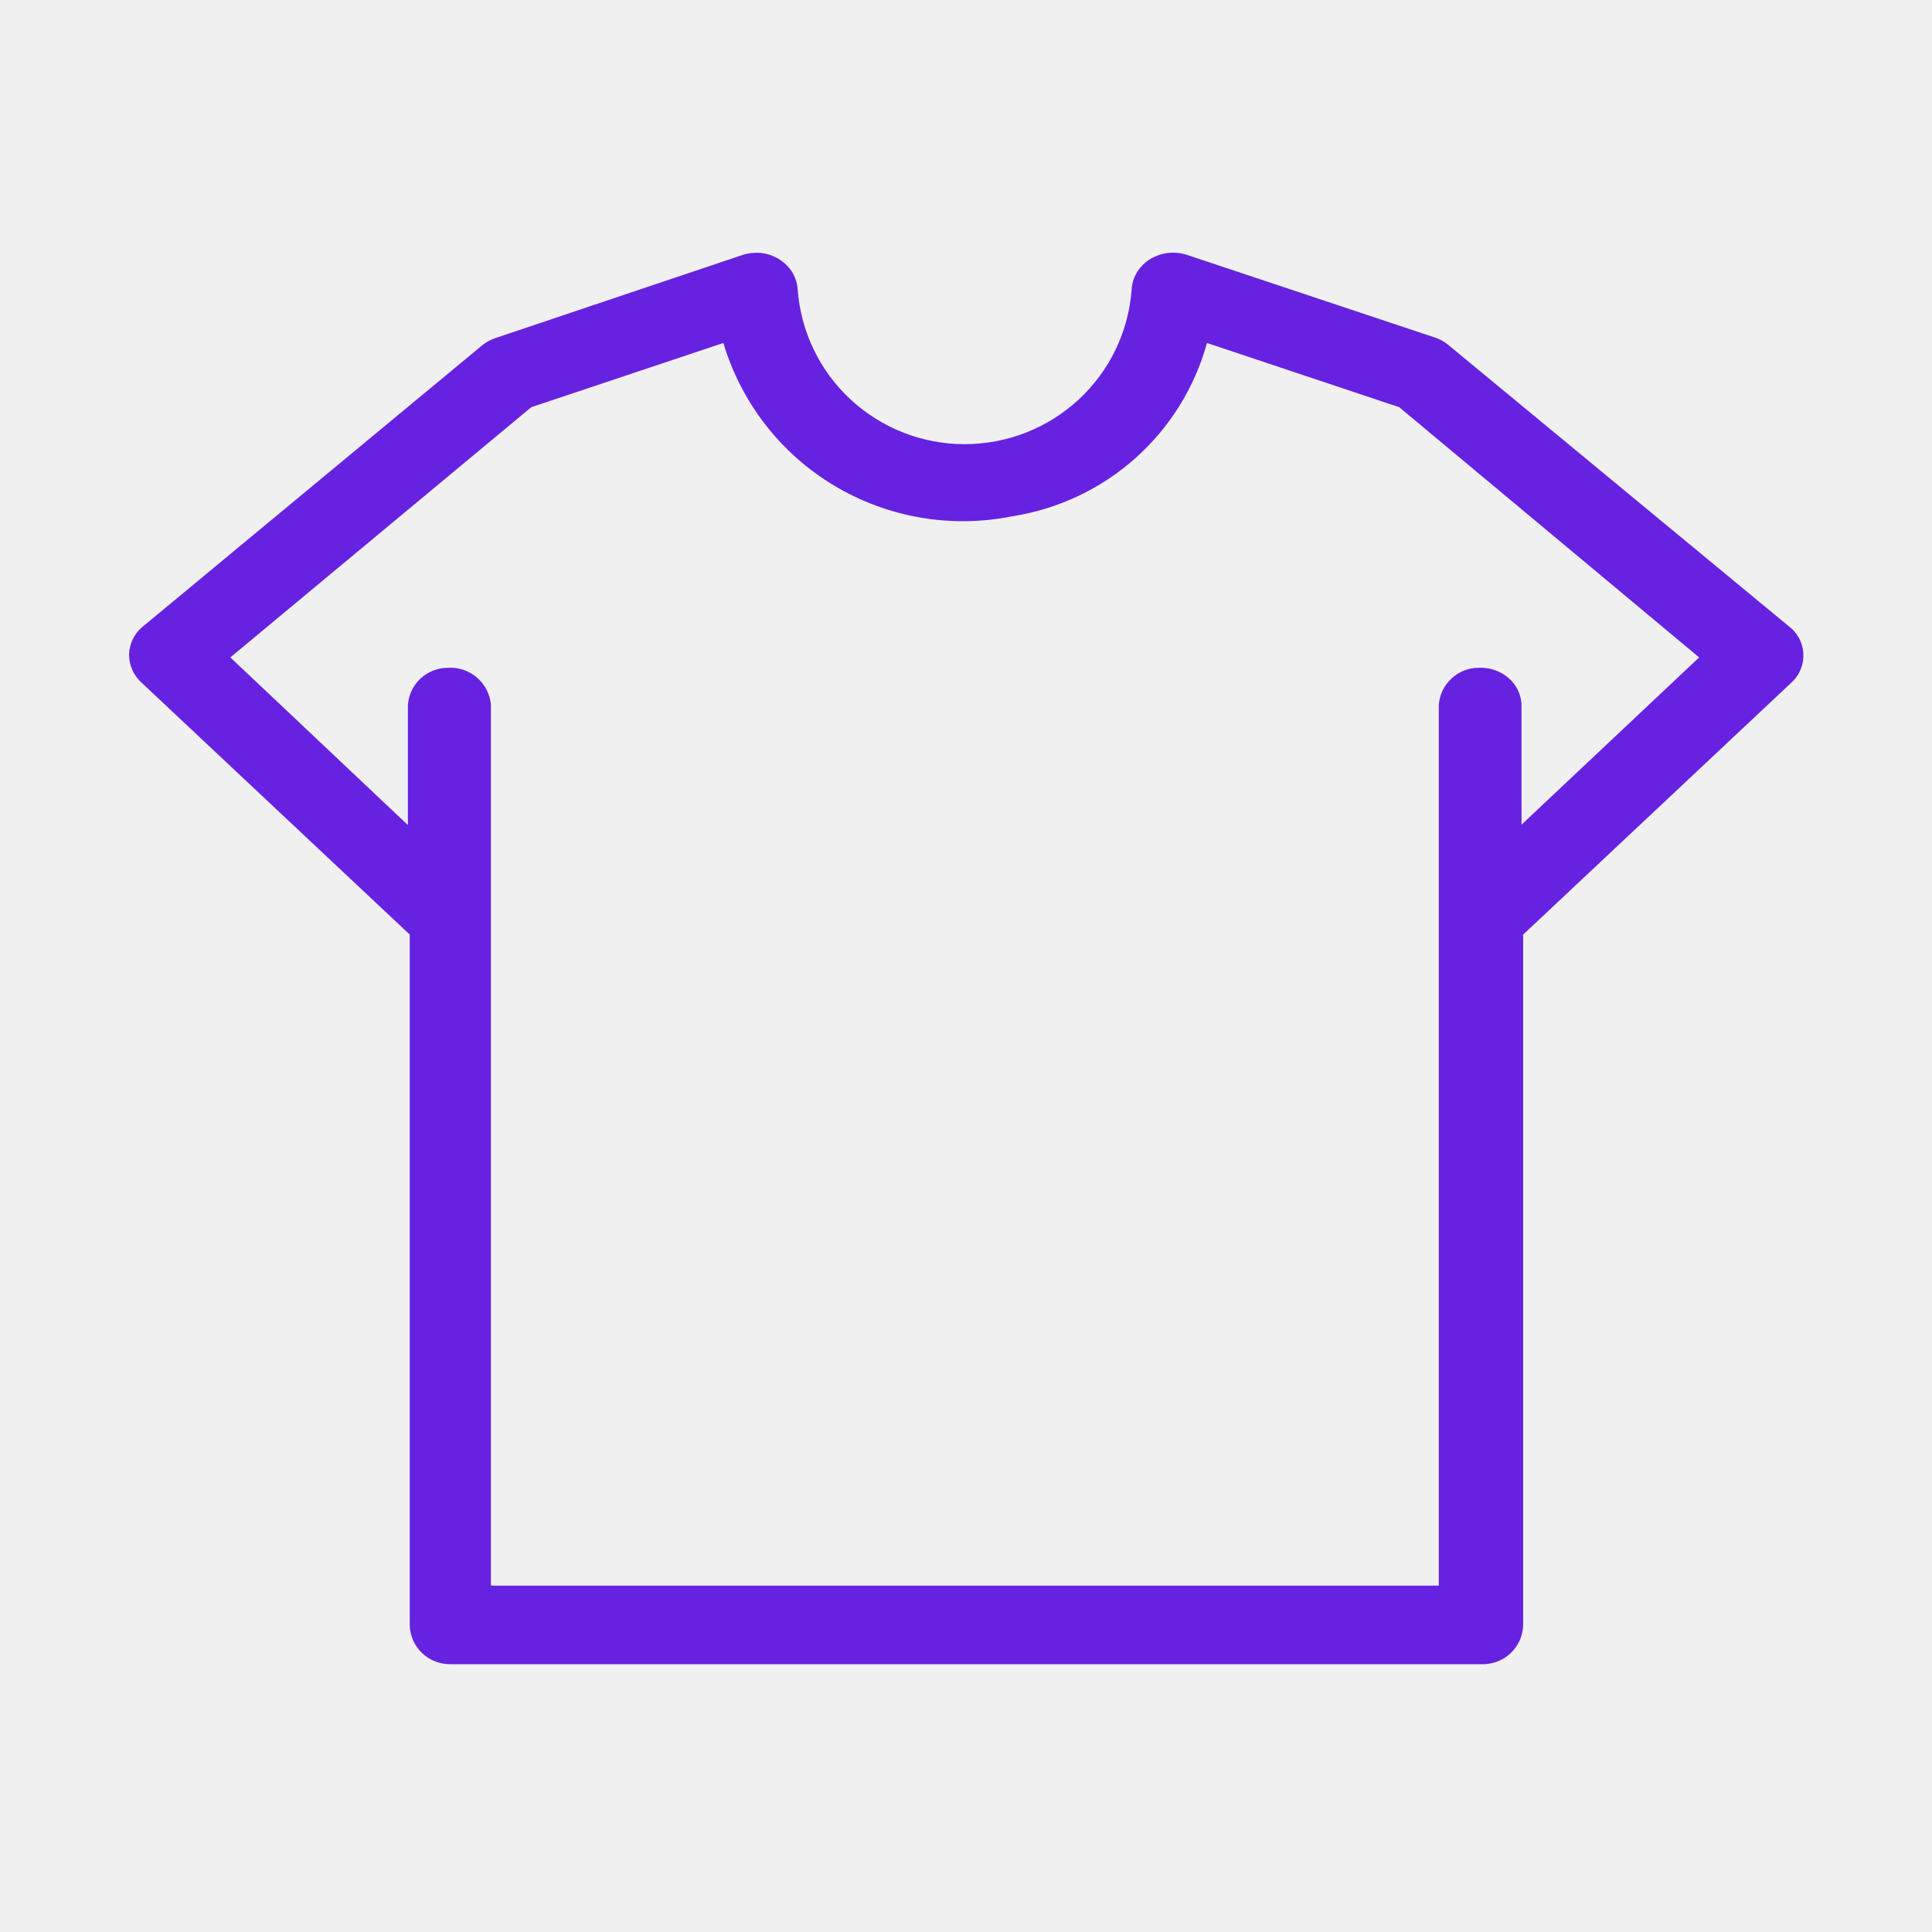
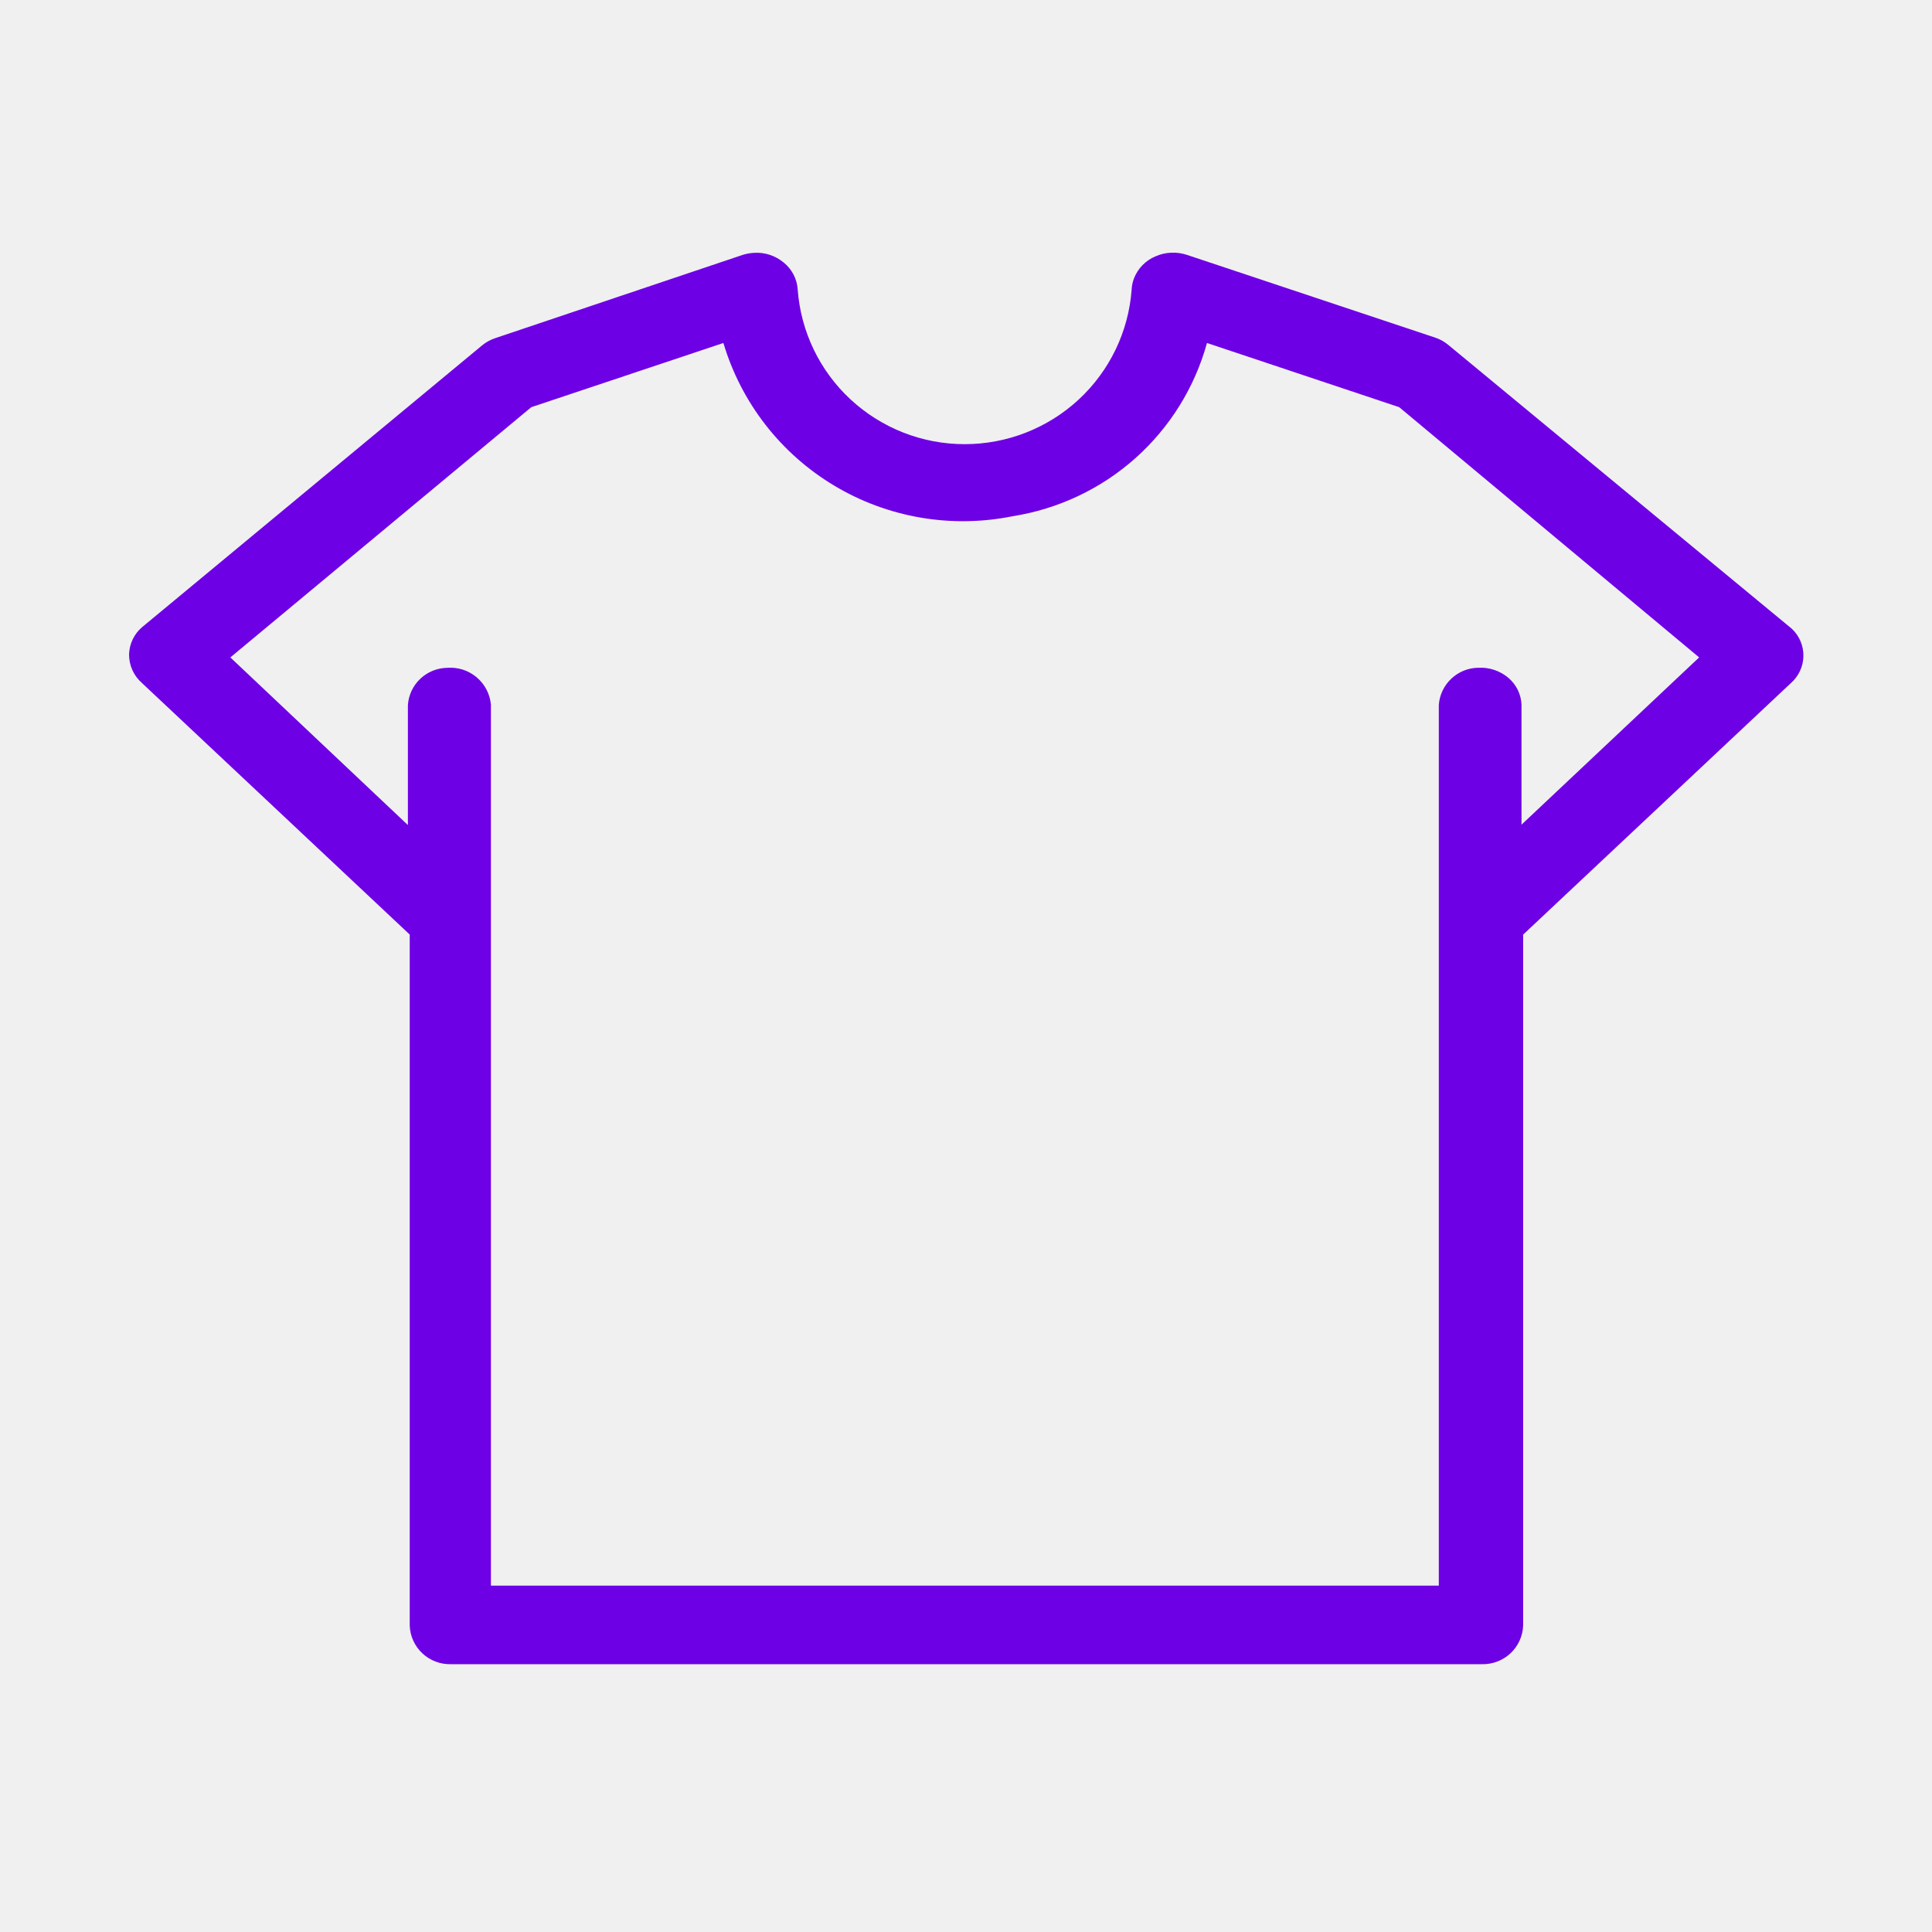
<svg xmlns="http://www.w3.org/2000/svg" width="40" height="40" viewBox="0 0 40 40" fill="none">
  <mask id="mask0_1547_7505" style="mask-type:luminance" maskUnits="userSpaceOnUse" x="0" y="-1" width="40" height="41">
    <path d="M40 -0.084H0V39.77H40V-0.084Z" fill="white" />
  </mask>
  <g mask="url(#mask0_1547_7505)">
-     <path d="M37.097 13.017L29.983 7.139C29.899 7.07 29.803 7.017 29.7 6.985L24.58 5.279C24.366 5.206 24.131 5.216 23.924 5.307C23.823 5.349 23.732 5.41 23.656 5.488C23.58 5.565 23.52 5.657 23.48 5.758C23.45 5.836 23.432 5.917 23.429 6C23.364 6.87 22.971 7.683 22.329 8.276C21.686 8.869 20.843 9.197 19.968 9.196C19.092 9.195 18.25 8.864 17.609 8.269C16.969 7.675 16.578 6.861 16.515 5.991C16.508 5.884 16.479 5.781 16.43 5.686C16.381 5.591 16.313 5.507 16.231 5.44C16.058 5.294 15.836 5.22 15.611 5.235C15.529 5.239 15.448 5.254 15.371 5.279L10.259 6.999C10.155 7.033 10.058 7.086 9.975 7.156L2.939 12.987C2.858 13.056 2.793 13.142 2.747 13.238C2.701 13.334 2.676 13.438 2.672 13.544C2.671 13.657 2.694 13.769 2.74 13.872C2.786 13.975 2.854 14.066 2.939 14.141L8.483 19.349V33.658C8.491 33.877 8.586 34.083 8.747 34.233C8.908 34.382 9.121 34.462 9.341 34.455H30.675C30.895 34.462 31.108 34.382 31.27 34.233C31.431 34.083 31.526 33.877 31.535 33.658V19.35L37.076 14.145C37.156 14.075 37.221 13.989 37.266 13.893C37.311 13.797 37.336 13.692 37.337 13.586C37.34 13.479 37.319 13.374 37.278 13.276C37.236 13.178 37.175 13.09 37.097 13.017ZM31.231 14.035C31.058 13.889 30.837 13.814 30.612 13.825C30.402 13.826 30.201 13.907 30.049 14.05C29.896 14.193 29.803 14.388 29.789 14.597V32.829H10.164V14.589C10.144 14.37 10.039 14.168 9.871 14.025C9.704 13.882 9.487 13.811 9.267 13.826C9.057 13.828 8.856 13.908 8.704 14.051C8.551 14.194 8.459 14.39 8.445 14.598V17.082L4.769 13.611L11 8.43L14.977 7.101C15.345 8.337 16.163 9.39 17.271 10.054C18.379 10.718 19.697 10.944 20.964 10.688C21.91 10.539 22.793 10.122 23.507 9.486C24.221 8.849 24.735 8.022 24.989 7.101L28.969 8.43L35.179 13.611L31.501 17.074V14.589C31.497 14.483 31.47 14.379 31.424 14.284C31.377 14.188 31.311 14.104 31.231 14.035Z" fill="rgb(102, 34, 224)" />
+     <path d="M37.097 13.017L29.983 7.139C29.899 7.07 29.803 7.017 29.7 6.985L24.58 5.279C24.366 5.206 24.131 5.216 23.924 5.307C23.823 5.349 23.732 5.41 23.656 5.488C23.58 5.565 23.52 5.657 23.48 5.758C23.45 5.836 23.432 5.917 23.429 6C23.364 6.87 22.971 7.683 22.329 8.276C21.686 8.869 20.843 9.197 19.968 9.196C19.092 9.195 18.25 8.864 17.609 8.269C16.969 7.675 16.578 6.861 16.515 5.991C16.508 5.884 16.479 5.781 16.43 5.686C16.381 5.591 16.313 5.507 16.231 5.44C16.058 5.294 15.836 5.22 15.611 5.235C15.529 5.239 15.448 5.254 15.371 5.279L10.259 6.999C10.155 7.033 10.058 7.086 9.975 7.156L2.939 12.987C2.858 13.056 2.793 13.142 2.747 13.238C2.701 13.334 2.676 13.438 2.672 13.544C2.671 13.657 2.694 13.769 2.74 13.872C2.786 13.975 2.854 14.066 2.939 14.141L8.483 19.349V33.658C8.491 33.877 8.586 34.083 8.747 34.233C8.908 34.382 9.121 34.462 9.341 34.455H30.675C30.895 34.462 31.108 34.382 31.27 34.233C31.431 34.083 31.526 33.877 31.535 33.658V19.35L37.076 14.145C37.156 14.075 37.221 13.989 37.266 13.893C37.311 13.797 37.336 13.692 37.337 13.586C37.34 13.479 37.319 13.374 37.278 13.276C37.236 13.178 37.175 13.09 37.097 13.017ZM31.231 14.035C31.058 13.889 30.837 13.814 30.612 13.825C30.402 13.826 30.201 13.907 30.049 14.05C29.896 14.193 29.803 14.388 29.789 14.597V32.829H10.164V14.589C10.144 14.37 10.039 14.168 9.871 14.025C9.704 13.882 9.487 13.811 9.267 13.826C9.057 13.828 8.856 13.908 8.704 14.051C8.551 14.194 8.459 14.39 8.445 14.598V17.082L4.769 13.611L11 8.43L14.977 7.101C15.345 8.337 16.163 9.39 17.271 10.054C18.379 10.718 19.697 10.944 20.964 10.688C21.91 10.539 22.793 10.122 23.507 9.486C24.221 8.849 24.735 8.022 24.989 7.101L28.969 8.43L35.179 13.611L31.501 17.074V14.589C31.497 14.483 31.47 14.379 31.424 14.284C31.377 14.188 31.311 14.104 31.231 14.035Z" fill="#6E00E5" />
  </g>
</svg>
